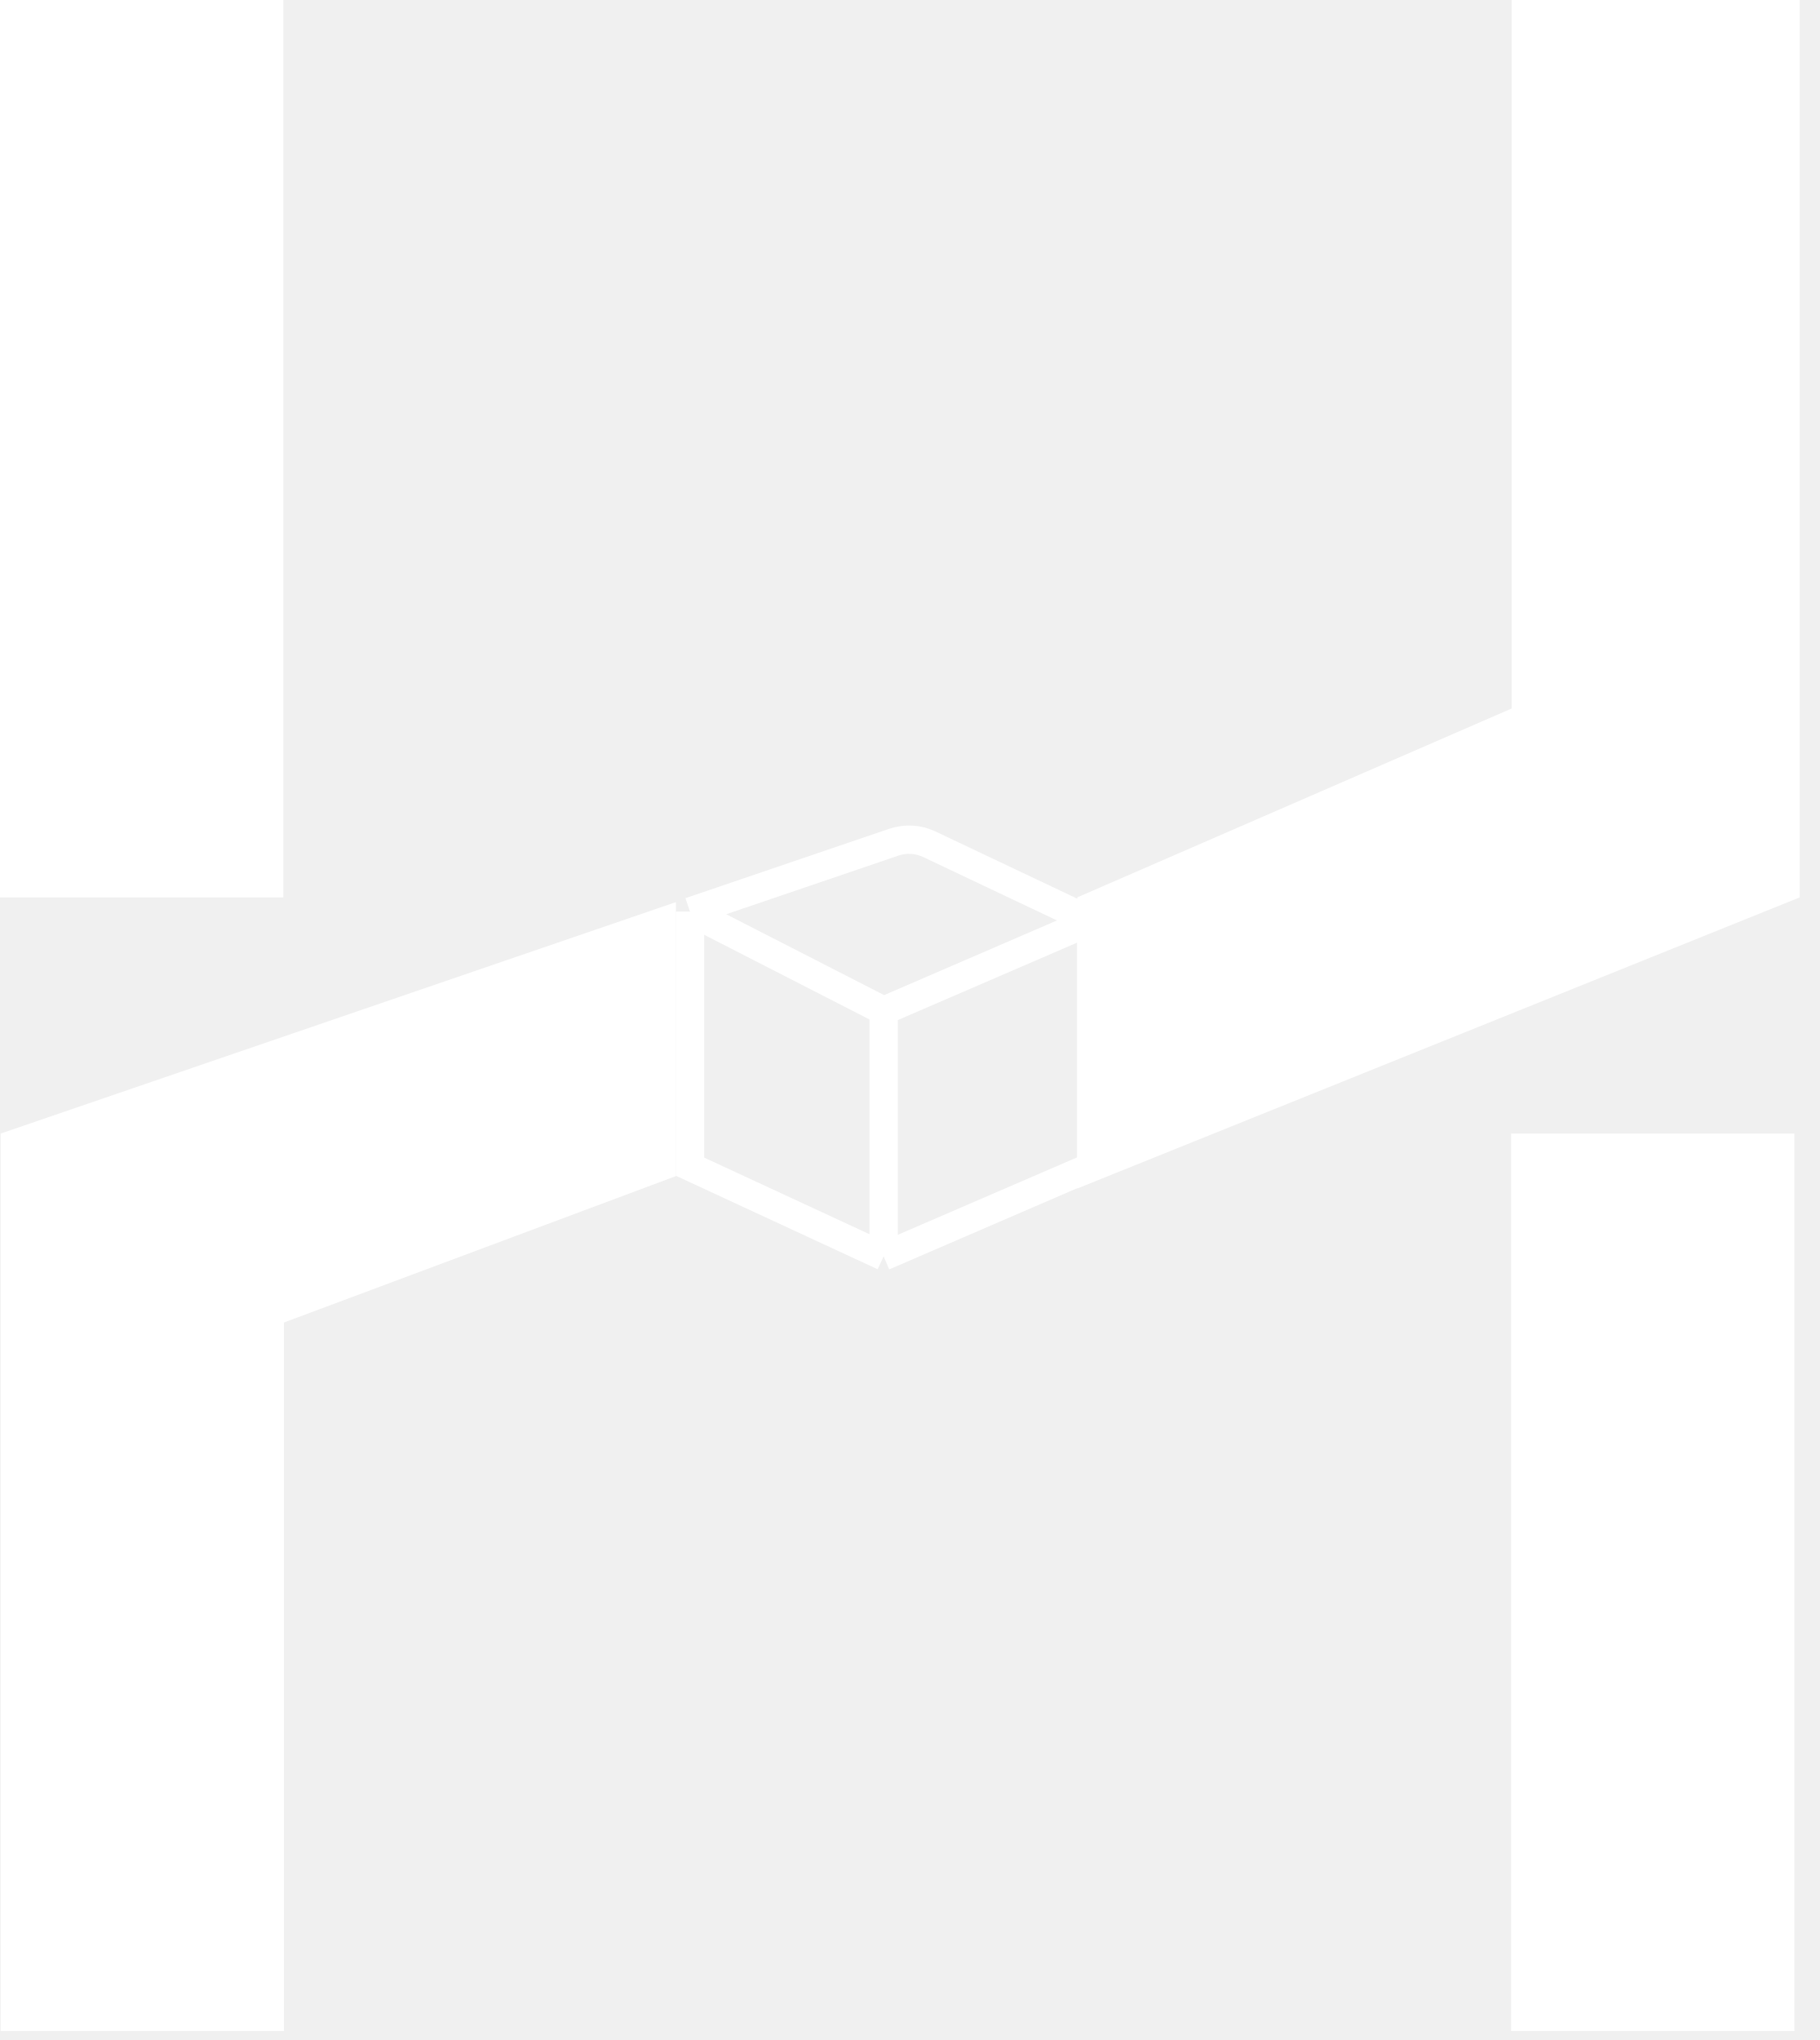
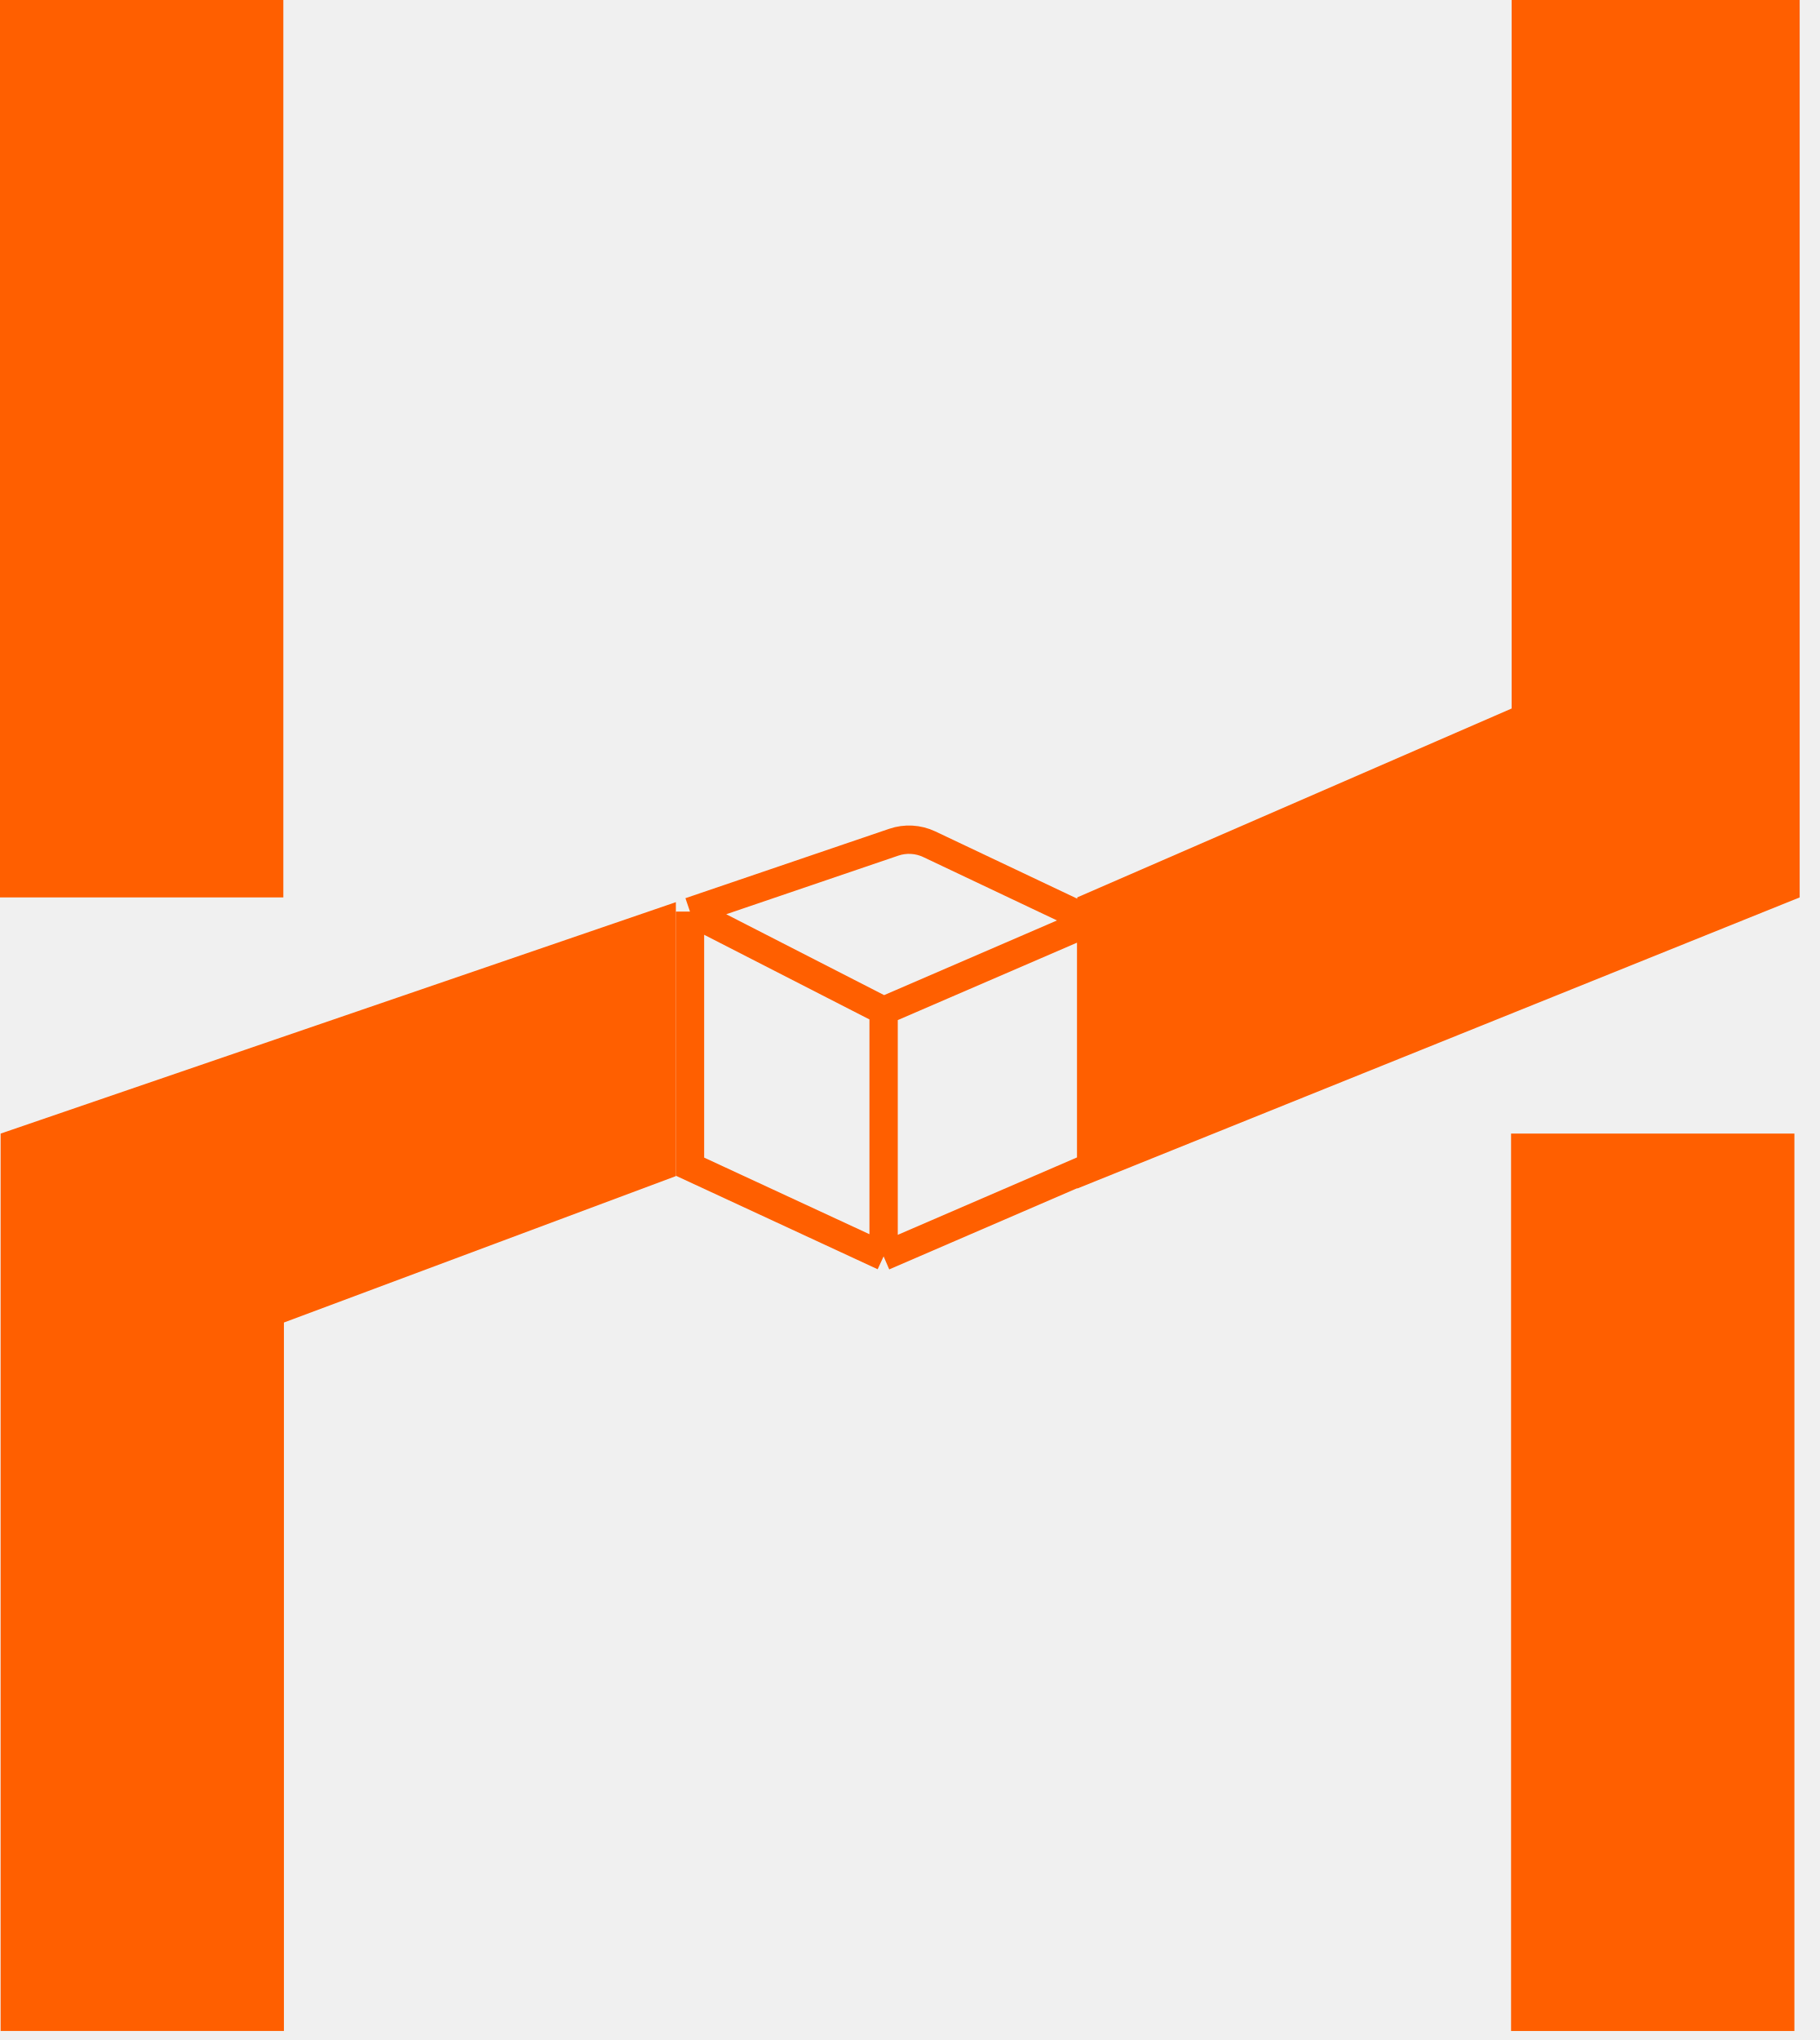
<svg xmlns="http://www.w3.org/2000/svg" width="58" height="65" viewBox="0 0 58 65" fill="none">
-   <path d="M0 0H9.03V28.594H0V0Z" fill="#ffffff" />
-   <path d="M57.19 64.713H48.16V36.119H57.19V64.713Z" fill="#ffffff" />
-   <path d="M0.02 36.119V64.713H9.049V42.139L21.541 37.474V28.745L0.02 36.119Z" fill="#ffffff" />
-   <path d="M48.178 22.575V0H57.358V28.594L34.332 37.87V28.594L48.178 22.575Z" fill="#ffffff" />
-   <path d="M21.991 29.046L28.487 26.835C28.857 26.709 29.262 26.732 29.616 26.899L34.783 29.347M21.991 29.046L28.162 32.206M21.991 29.046V37.173L28.162 40.032M34.783 29.347L28.162 32.206M34.783 29.347C34.783 32.344 34.783 34.175 34.783 37.173L28.162 40.032M28.162 32.206V40.032" stroke="#ffffff" stroke-width="0.903" />
+   <path d="M0 0H9.03V28.594H0V0Z" fill="#ff5f00" />
+   <path d="M57.19 64.713H48.16V36.119H57.19V64.713Z" fill="#ff5f00" />
+   <path d="M0.02 36.119V64.713H9.049V42.139L21.541 37.474V28.745L0.02 36.119Z" fill="#ff5f00" />
+   <path d="M48.178 22.575V0H57.358V28.594L34.332 37.87V28.594L48.178 22.575Z" fill="#ff5f00" />
+   <path d="M21.991 29.046L28.487 26.835C28.857 26.709 29.262 26.732 29.616 26.899L34.783 29.347M21.991 29.046L28.162 32.206M21.991 29.046V37.173L28.162 40.032M34.783 29.347L28.162 32.206M34.783 29.347C34.783 32.344 34.783 34.175 34.783 37.173L28.162 40.032M28.162 32.206V40.032" stroke="#ff5f00" stroke-width="0.903" />
</svg>
